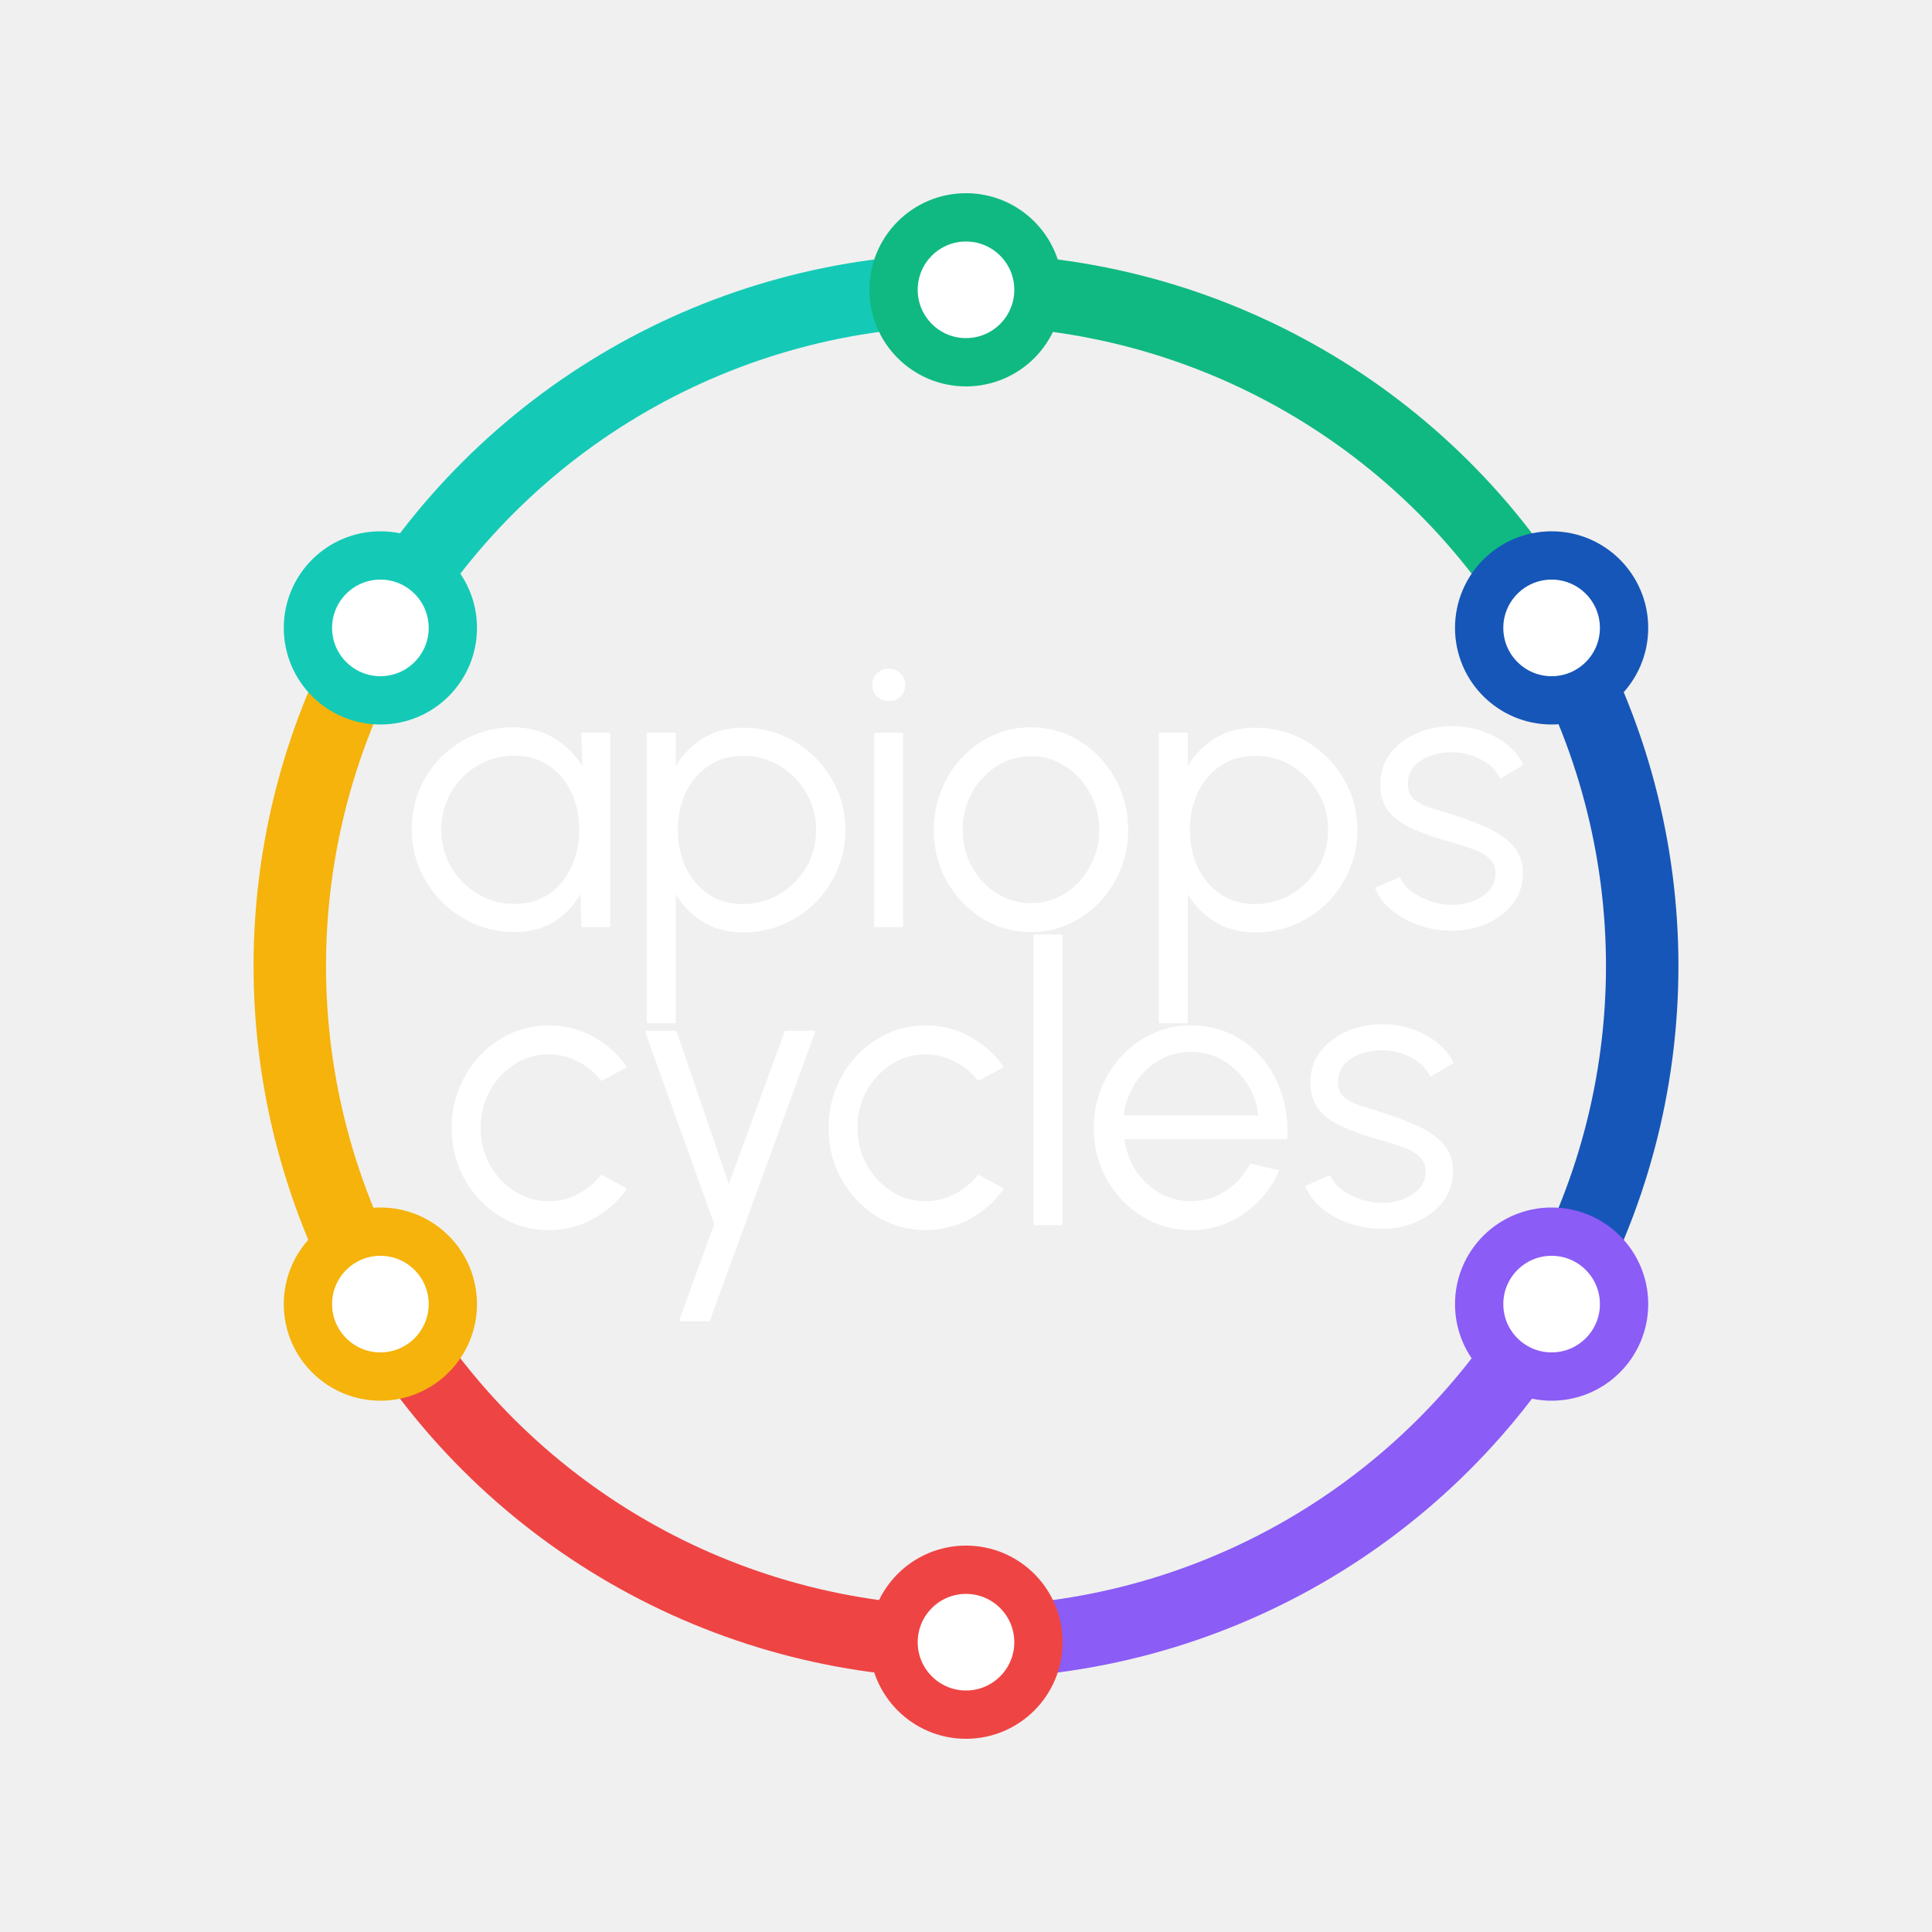
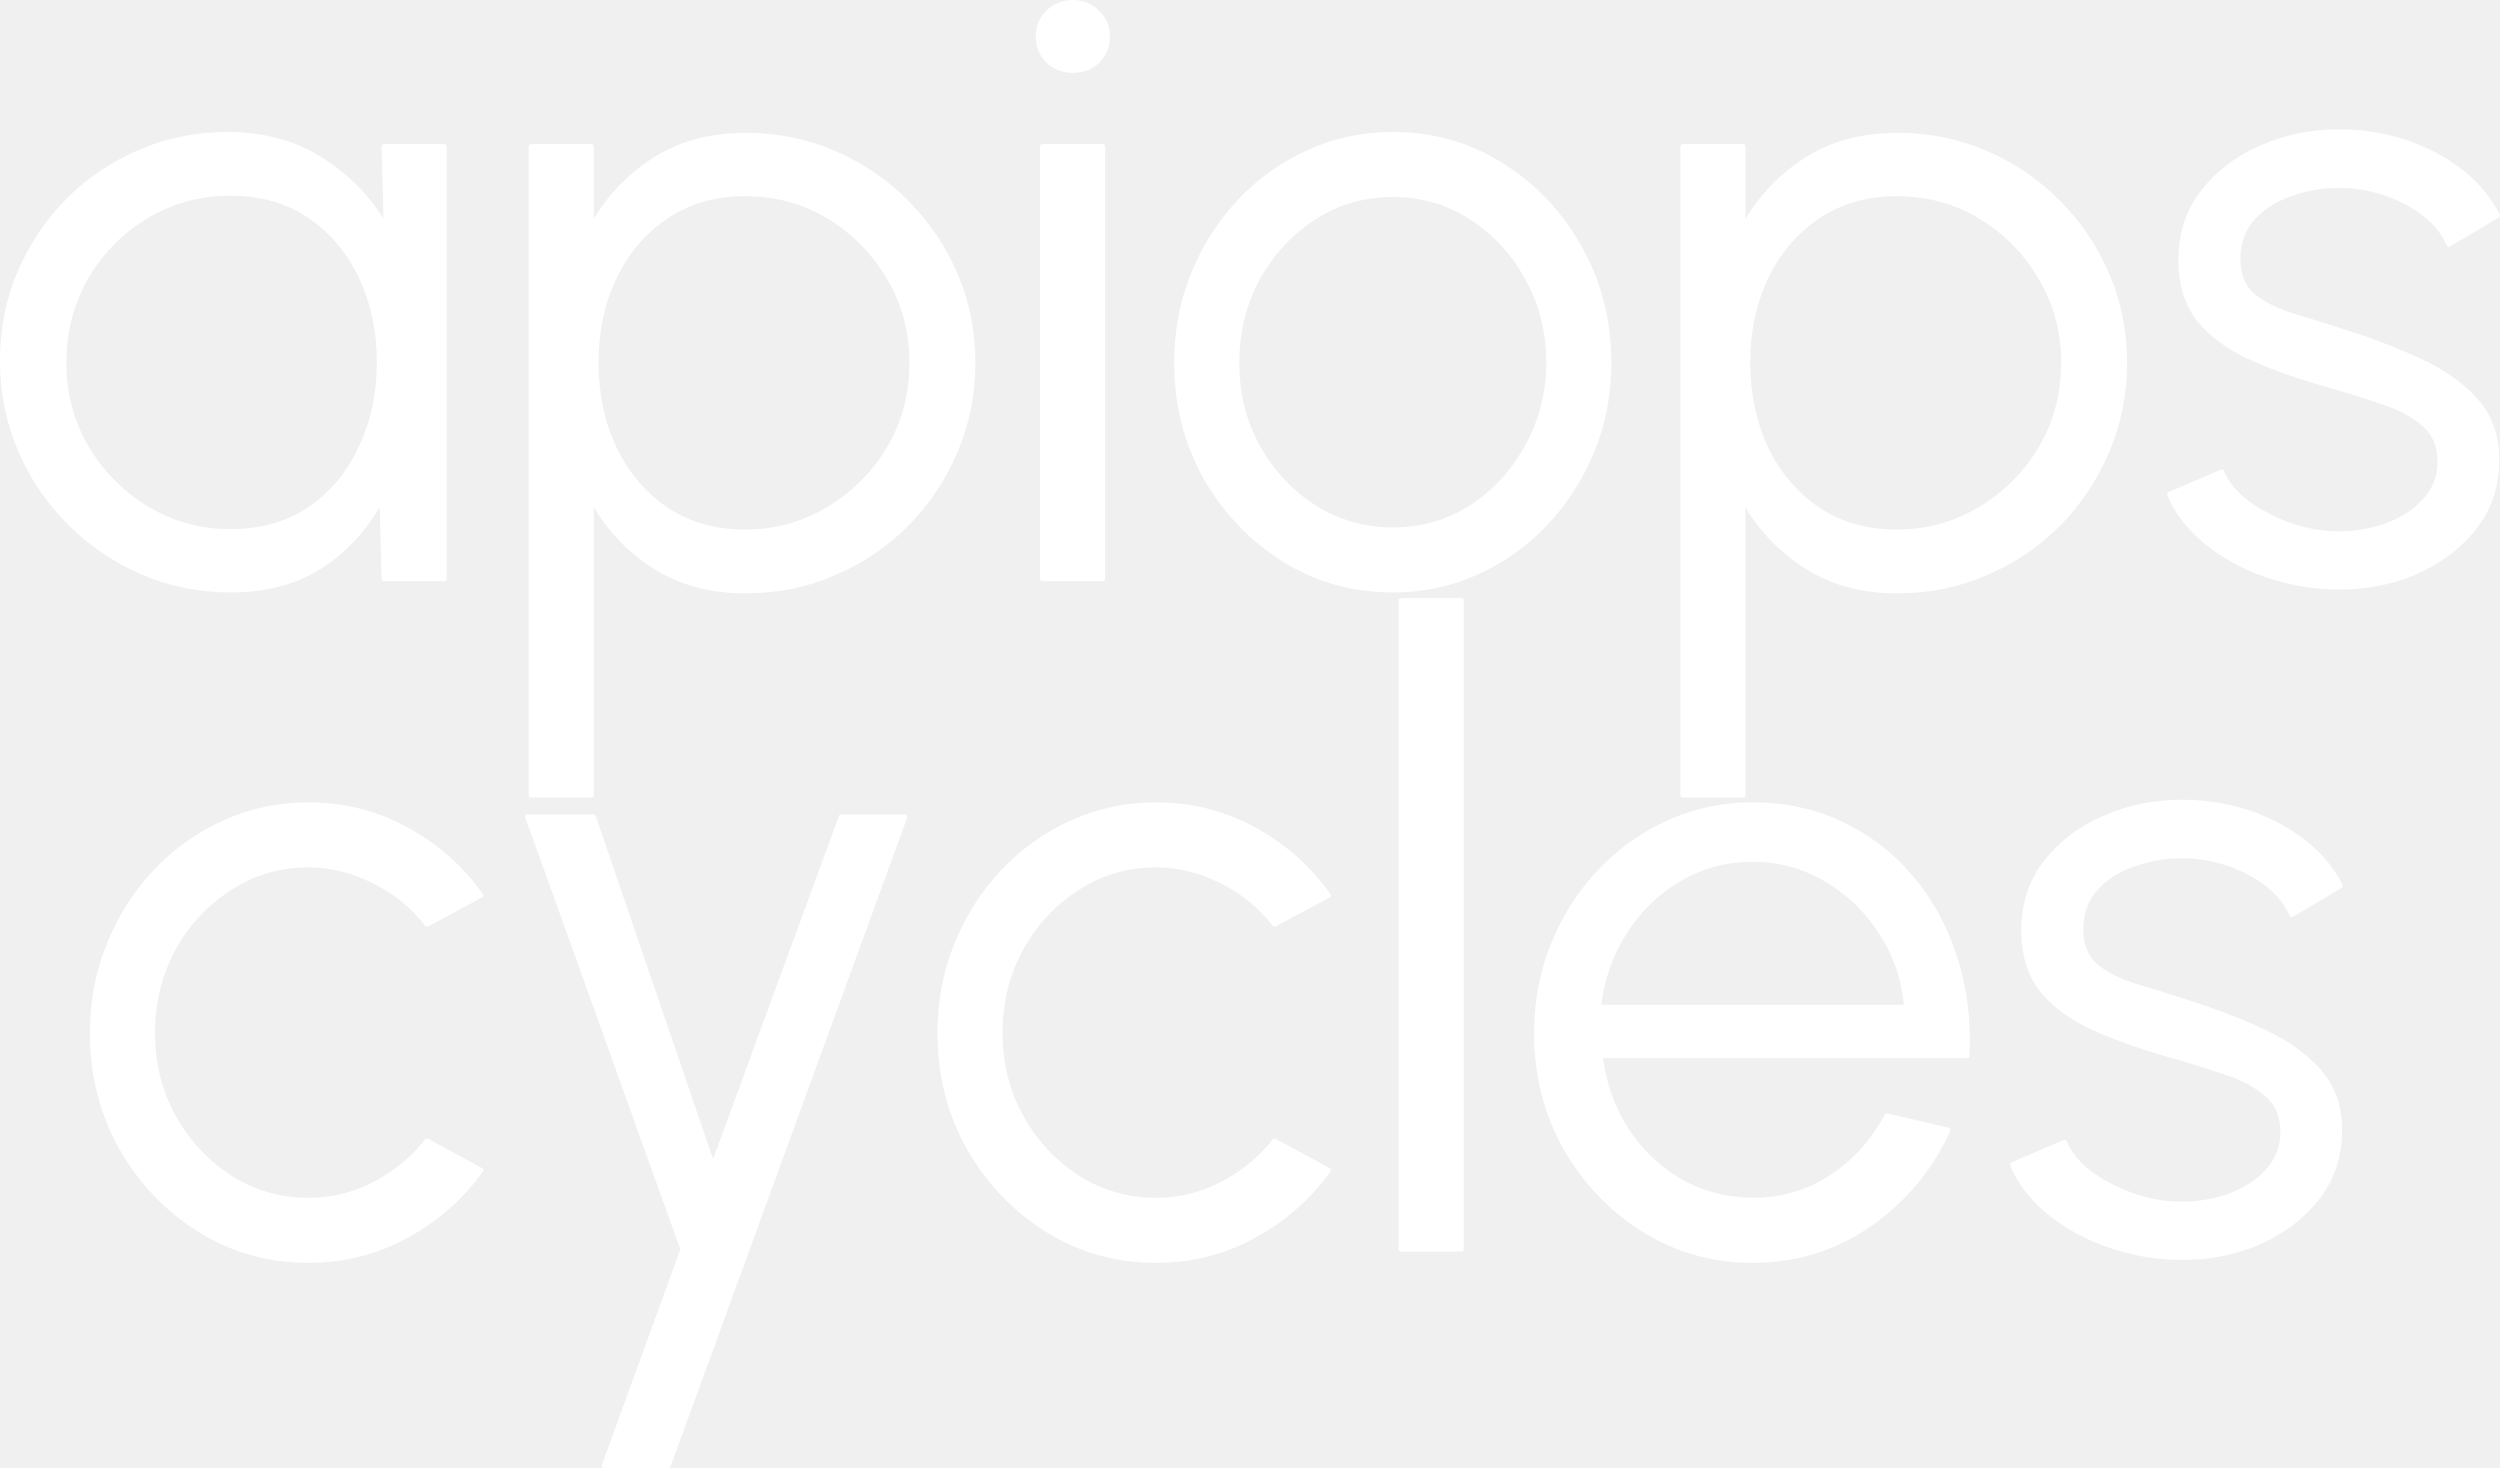
- <svg xmlns="http://www.w3.org/2000/svg" width="800" height="800" viewBox="0 0 800 800" role="img" aria-labelledby="title description" version="1.1" id="svg11">
+ <svg xmlns="http://www.w3.org/2000/svg" width="460.251" height="270.247" viewBox="0 0 460.251 270.247" role="img" aria-labelledby="title description" version="1.1" id="svg11">
  <defs id="defs11" />
-   <g fill="none" stroke-linecap="round" stroke-linejoin="round" id="g11">
-     <g id="g2">
-       <path d="m 400,120 c 100.035,-0.001 192.472,53.367 242.49,140" stroke="#2F7D32" stroke-width="22" id="path1" style="stroke:#10b981;stroke-width:30;stroke-dasharray:none;stroke-opacity:1" />
-       <path d="m 642.49,260 c 50.017,86.632 50.017,193.368 0,280" stroke="#0A8F8F" stroke-width="22" id="path2" style="stroke:#1656b8;stroke-width:30;stroke-dasharray:none;stroke-opacity:1" />
-       <path d="M 642.49,540 C 592.472,626.633 500.035,680.001 400,680" stroke="#1656B8" stroke-width="22" id="path3" style="stroke:#8b5cf6;stroke-width:30;stroke-dasharray:none;stroke-opacity:1" />
-       <path d="M 400,680 C 299.965,680.001 207.528,626.633 157.51,540" stroke="#666A70" stroke-width="22" id="path4" style="stroke:#ef4444;stroke-width:30;stroke-dasharray:none;stroke-opacity:1" />
-       <path d="m 157.51,540 c -50.017,-86.632 -50.017,-193.368 0,-280" stroke="#E5640A" stroke-width="22" id="path5" style="stroke:#f5b30b;stroke-width:30;stroke-dasharray:none;stroke-opacity:1" />
-       <path d="M 157.51,260 C 207.528,173.367 299.965,119.999 400,120" stroke="#67389B" stroke-width="22" id="path6" style="stroke:#14cab6;stroke-width:30;stroke-dasharray:none;stroke-opacity:1" />
-       <circle cx="400" cy="120" r="30" fill="#F7F8FA" stroke="#2F7D32" stroke-width="12" id="circle6" style="stroke:#10b981;stroke-opacity:1;fill:#ffffff;fill-opacity:1;stroke-width:20;stroke-dasharray:none" />
-       <circle cx="642.49" cy="260" r="30" fill="#F7F8FA" stroke="#0A8F8F" stroke-width="12" id="circle7" style="stroke:#1656b8;stroke-opacity:1;fill:#ffffff;fill-opacity:1;stroke-width:20;stroke-dasharray:none" />
-       <circle cx="642.49" cy="540" r="30" fill="#F7F8FA" stroke="#1656B8" stroke-width="12" id="circle8" style="stroke:#8b5cf6;stroke-opacity:1;fill:#ffffff;fill-opacity:1;stroke-width:20;stroke-dasharray:none" />
-       <circle cx="400" cy="680" r="30" fill="#F7F8FA" stroke="#666A70" stroke-width="12" id="circle9" style="stroke:#ef4444;stroke-opacity:1;fill:#ffffff;fill-opacity:1;stroke-width:20;stroke-dasharray:none" />
-       <circle cx="157.51" cy="540" r="30" fill="#F7F8FA" stroke="#E5640A" stroke-width="12" id="circle10" style="stroke:#f5b30b;stroke-opacity:1;fill:#ffffff;fill-opacity:1;stroke-width:20;stroke-dasharray:none" />
-       <circle cx="157.51" cy="260" r="30" fill="#F7F8FA" stroke="#67389B" stroke-width="12" id="circle11" style="stroke:#14cab6;stroke-opacity:1;fill:#ffffff;fill-opacity:1;stroke-width:20;stroke-dasharray:none" />
-     </g>
+   <g fill="none" stroke-linecap="round" stroke-linejoin="round" id="g11" transform="translate(-170.492,-276.8735)">
    <path d="m 241.158,303.812 h 11.151 v 79.65 h -11.151 l -0.398,-14.815 q -3.903,7.567 -10.912,12.266 -7.009,4.62 -16.727,4.62 -8.761,0 -16.408,-3.266 -7.646,-3.345 -13.461,-9.16 -5.814,-5.814 -9.08,-13.461 -3.266,-7.646 -3.266,-16.408 0,-8.602 3.186,-16.169 3.266,-7.567 8.921,-13.302 5.735,-5.735 13.222,-8.921 7.567,-3.266 16.169,-3.266 9.956,0 17.364,4.779 7.407,4.699 11.788,12.346 z m -28.276,70.888 q 8.523,0 14.656,-4.142 6.133,-4.221 9.399,-11.31 3.345,-7.089 3.345,-15.611 0,-8.761 -3.345,-15.771 -3.345,-7.089 -9.478,-11.231 -6.133,-4.142 -14.576,-4.142 -8.443,0 -15.452,4.221 -6.93,4.142 -11.071,11.231 -4.062,7.089 -4.062,15.691 0,8.682 4.221,15.771 4.221,7.009 11.151,11.151 7.009,4.142 15.213,4.142 z m 66.508,48.587 h -11.151 v -119.475 h 11.151 v 14.895 q 4.142,-7.567 11.31,-12.266 7.168,-4.699 17.045,-4.699 8.682,0 16.249,3.266 7.646,3.266 13.381,9.08 5.735,5.735 9,13.302 3.266,7.567 3.266,16.249 0,8.682 -3.266,16.328 -3.266,7.646 -9,13.461 -5.735,5.735 -13.381,9 -7.567,3.266 -16.249,3.266 -9.877,0 -17.045,-4.699 -7.168,-4.699 -11.31,-12.266 z m 28.276,-110.713 q -8.363,0 -14.576,4.221 -6.133,4.142 -9.478,11.151 -3.345,7.009 -3.345,15.691 0,8.523 3.266,15.611 3.345,7.089 9.478,11.31 6.213,4.221 14.656,4.221 8.284,0 15.213,-4.142 7.009,-4.142 11.231,-11.151 4.221,-7.089 4.221,-15.85 0,-8.523 -4.142,-15.532 -4.142,-7.089 -11.071,-11.31 -6.93,-4.221 -15.452,-4.221 z m 54.719,-8.761 h 11.151 v 79.65 h -11.151 z m 5.655,-13.939 q -2.708,0 -4.62,-1.752 -1.832,-1.832 -1.832,-4.54 0,-2.708 1.832,-4.46 1.912,-1.832 4.62,-1.832 2.628,0 4.46,1.832 1.912,1.752 1.912,4.46 0,2.708 -1.832,4.54 -1.832,1.752 -4.54,1.752 z m 58.862,95.66 q -10.992,0 -20.072,-5.655 -9,-5.655 -14.417,-15.133 -5.337,-9.558 -5.337,-21.107 0,-8.761 3.106,-16.328 3.106,-7.646 8.523,-13.381 5.496,-5.814 12.744,-9.08 7.248,-3.266 15.452,-3.266 10.992,0 19.992,5.655 9.08,5.655 14.417,15.213 5.416,9.558 5.416,21.187 0,8.682 -3.106,16.249 -3.106,7.567 -8.602,13.381 -5.416,5.735 -12.664,9 -7.168,3.266 -15.452,3.266 z m 0,-11.151 q 8.124,0 14.576,-4.221 6.531,-4.301 10.275,-11.31 3.823,-7.009 3.823,-15.213 0,-8.363 -3.823,-15.372 -3.823,-7.089 -10.354,-11.31 -6.452,-4.221 -14.496,-4.221 -8.124,0 -14.656,4.301 -6.452,4.221 -10.275,11.231 -3.744,7.009 -3.744,15.372 0,8.602 3.903,15.611 3.903,6.93 10.434,11.071 6.531,4.062 14.337,4.062 z m 64.517,48.905 h -11.151 v -119.475 h 11.151 v 14.895 q 4.142,-7.567 11.31,-12.266 7.168,-4.699 17.045,-4.699 8.682,0 16.249,3.266 7.646,3.266 13.381,9.08 5.735,5.735 9,13.302 3.266,7.567 3.266,16.249 0,8.682 -3.266,16.328 -3.266,7.646 -9,13.461 -5.735,5.735 -13.381,9 -7.567,3.266 -16.249,3.266 -9.877,0 -17.045,-4.699 -7.168,-4.699 -11.31,-12.266 z m 28.276,-110.713 q -8.363,0 -14.576,4.221 -6.133,4.142 -9.478,11.151 -3.345,7.009 -3.345,15.691 0,8.523 3.266,15.611 3.345,7.089 9.478,11.31 6.213,4.221 14.656,4.221 8.284,0 15.213,-4.142 7.009,-4.142 11.231,-11.151 4.221,-7.089 4.221,-15.85 0,-8.523 -4.142,-15.532 -4.142,-7.089 -11.071,-11.31 -6.93,-4.221 -15.452,-4.221 z m 80.367,72.402 q -6.531,-0.159 -12.744,-2.389 -6.213,-2.23 -10.832,-6.053 -4.62,-3.823 -6.611,-8.682 l 9.638,-4.142 q 1.274,3.106 4.699,5.735 3.505,2.549 7.965,4.142 4.46,1.513 8.841,1.513 4.859,0 9.08,-1.593 4.221,-1.593 6.85,-4.54 2.708,-3.027 2.708,-7.089 0,-4.381 -2.867,-6.85 -2.867,-2.549 -7.248,-3.982 -4.381,-1.513 -9,-2.867 -8.443,-2.31 -14.895,-5.098 -6.452,-2.788 -10.116,-7.089 -3.584,-4.381 -3.584,-11.231 0,-7.248 4.062,-12.505 4.142,-5.337 10.753,-8.204 6.691,-2.947 14.257,-2.947 9.717,0 17.682,4.221 8.045,4.221 11.629,11.231 l -9,5.337 q -1.434,-3.266 -4.54,-5.655 -3.106,-2.389 -7.089,-3.744 -3.903,-1.354 -7.965,-1.434 -5.098,-0.08 -9.478,1.513 -4.381,1.513 -7.089,4.54 -2.628,3.027 -2.628,7.407 0,4.381 2.628,6.691 2.628,2.23 7.089,3.664 4.54,1.354 10.195,3.186 7.248,2.31 13.62,5.257 6.372,2.947 10.275,7.328 3.903,4.381 3.823,11.071 0,7.168 -4.301,12.505 -4.301,5.337 -11.151,8.204 -6.85,2.788 -14.656,2.549 z" id="text3" style="font-size:159.3px;line-height:0.85;font-family:Urbanist;-inkscape-font-specification:Urbanist;fill:#ffffff;fill-opacity:1;stroke:#ffffff;stroke-width:0.83;stroke-opacity:1" aria-label="apiops" />
    <path d="m 249.11,486.888 9.956,5.416 q -5.416,7.567 -13.779,12.107 -8.284,4.54 -18.001,4.54 -10.992,0 -20.072,-5.655 -9,-5.655 -14.417,-15.133 -5.337,-9.558 -5.337,-21.107 0,-8.761 3.106,-16.328 3.106,-7.646 8.523,-13.381 5.496,-5.814 12.744,-9.08 7.248,-3.266 15.452,-3.266 9.717,0 18.001,4.54 8.363,4.54 13.779,12.186 l -9.956,5.337 q -4.142,-5.257 -9.956,-8.045 -5.814,-2.867 -11.868,-2.867 -8.045,0 -14.576,4.301 -6.531,4.221 -10.354,11.231 -3.744,7.009 -3.744,15.372 0,8.363 3.823,15.372 3.903,7.009 10.434,11.231 6.531,4.142 14.417,4.142 6.531,0 12.266,-3.027 5.735,-3.027 9.558,-7.885 z m 76.225,-59.658 h 11.788 l -43.569,119.475 H 281.687 l 14.496,-39.825 -28.594,-79.65 H 279.775 l 21.983,64.278 z m 79.809,59.658 9.956,5.416 q -5.416,7.567 -13.779,12.107 -8.284,4.54 -18.001,4.54 -10.992,0 -20.072,-5.655 -9,-5.655 -14.417,-15.133 -5.337,-9.558 -5.337,-21.107 0,-8.761 3.106,-16.328 3.106,-7.646 8.523,-13.381 5.496,-5.814 12.744,-9.08 7.248,-3.266 15.452,-3.266 9.717,0 18.001,4.54 8.363,4.54 13.779,12.186 l -9.956,5.337 q -4.142,-5.257 -9.956,-8.045 -5.814,-2.867 -11.868,-2.867 -8.045,0 -14.576,4.301 -6.531,4.221 -10.354,11.231 -3.744,7.009 -3.744,15.372 0,8.363 3.823,15.372 3.903,7.009 10.434,11.231 6.531,4.142 14.417,4.142 6.531,0 12.266,-3.027 5.735,-3.027 9.558,-7.885 z m 23.258,19.992 v -119.475 h 11.151 v 119.475 z m 64.756,2.071 q -10.992,0 -20.072,-5.655 -9,-5.655 -14.417,-15.133 -5.337,-9.558 -5.337,-21.107 0,-8.761 3.106,-16.328 3.106,-7.646 8.523,-13.381 5.496,-5.814 12.744,-9.08 7.248,-3.266 15.452,-3.266 8.841,0 16.249,3.505 7.487,3.505 12.824,9.797 5.416,6.292 8.124,14.735 2.788,8.443 2.31,18.24 h -67.543 q 0.956,7.567 4.779,13.54 3.903,5.974 9.877,9.478 6.053,3.425 13.381,3.505 7.965,0 14.337,-4.142 6.452,-4.142 10.354,-11.39 l 11.31,2.628 q -4.779,10.593 -14.417,17.364 -9.638,6.691 -21.585,6.691 z m -28.355,-46.675 h 56.631 q -0.558,-7.407 -4.54,-13.54 -3.903,-6.213 -10.116,-9.877 -6.213,-3.744 -13.62,-3.744 -7.407,0 -13.54,3.664 -6.133,3.584 -10.036,9.797 -3.903,6.133 -4.779,13.7 z m 106.333,46.117 q -6.531,-0.159 -12.744,-2.389 -6.213,-2.23 -10.832,-6.053 -4.62,-3.823 -6.611,-8.682 l 9.638,-4.142 q 1.274,3.106 4.699,5.735 3.505,2.549 7.965,4.142 4.46,1.513 8.841,1.513 4.859,0 9.08,-1.593 4.221,-1.593 6.85,-4.54 2.708,-3.027 2.708,-7.089 0,-4.381 -2.867,-6.85 -2.867,-2.549 -7.248,-3.982 -4.381,-1.513 -9,-2.867 -8.443,-2.31 -14.895,-5.098 -6.452,-2.788 -10.116,-7.089 -3.584,-4.381 -3.584,-11.231 0,-7.248 4.062,-12.505 4.142,-5.337 10.753,-8.204 6.691,-2.947 14.257,-2.947 9.717,0 17.682,4.221 8.045,4.221 11.629,11.231 l -9,5.337 q -1.434,-3.266 -4.54,-5.655 -3.106,-2.389 -7.089,-3.744 -3.903,-1.354 -7.965,-1.434 -5.098,-0.08 -9.478,1.513 -4.381,1.513 -7.089,4.54 -2.628,3.027 -2.628,7.407 0,4.381 2.628,6.691 2.628,2.23 7.089,3.664 4.54,1.354 10.195,3.186 7.248,2.31 13.62,5.257 6.372,2.947 10.275,7.328 3.903,4.381 3.823,11.071 0,7.168 -4.301,12.505 -4.301,5.337 -11.151,8.204 -6.85,2.788 -14.656,2.549 z" id="text3-5" style="font-size:159.3px;line-height:0.85;font-family:Urbanist;-inkscape-font-specification:Urbanist;fill:#ffffff;fill-opacity:1;stroke:#ffffff;stroke-width:0.83;stroke-opacity:1" aria-label="cycles" />
  </g>
</svg>
